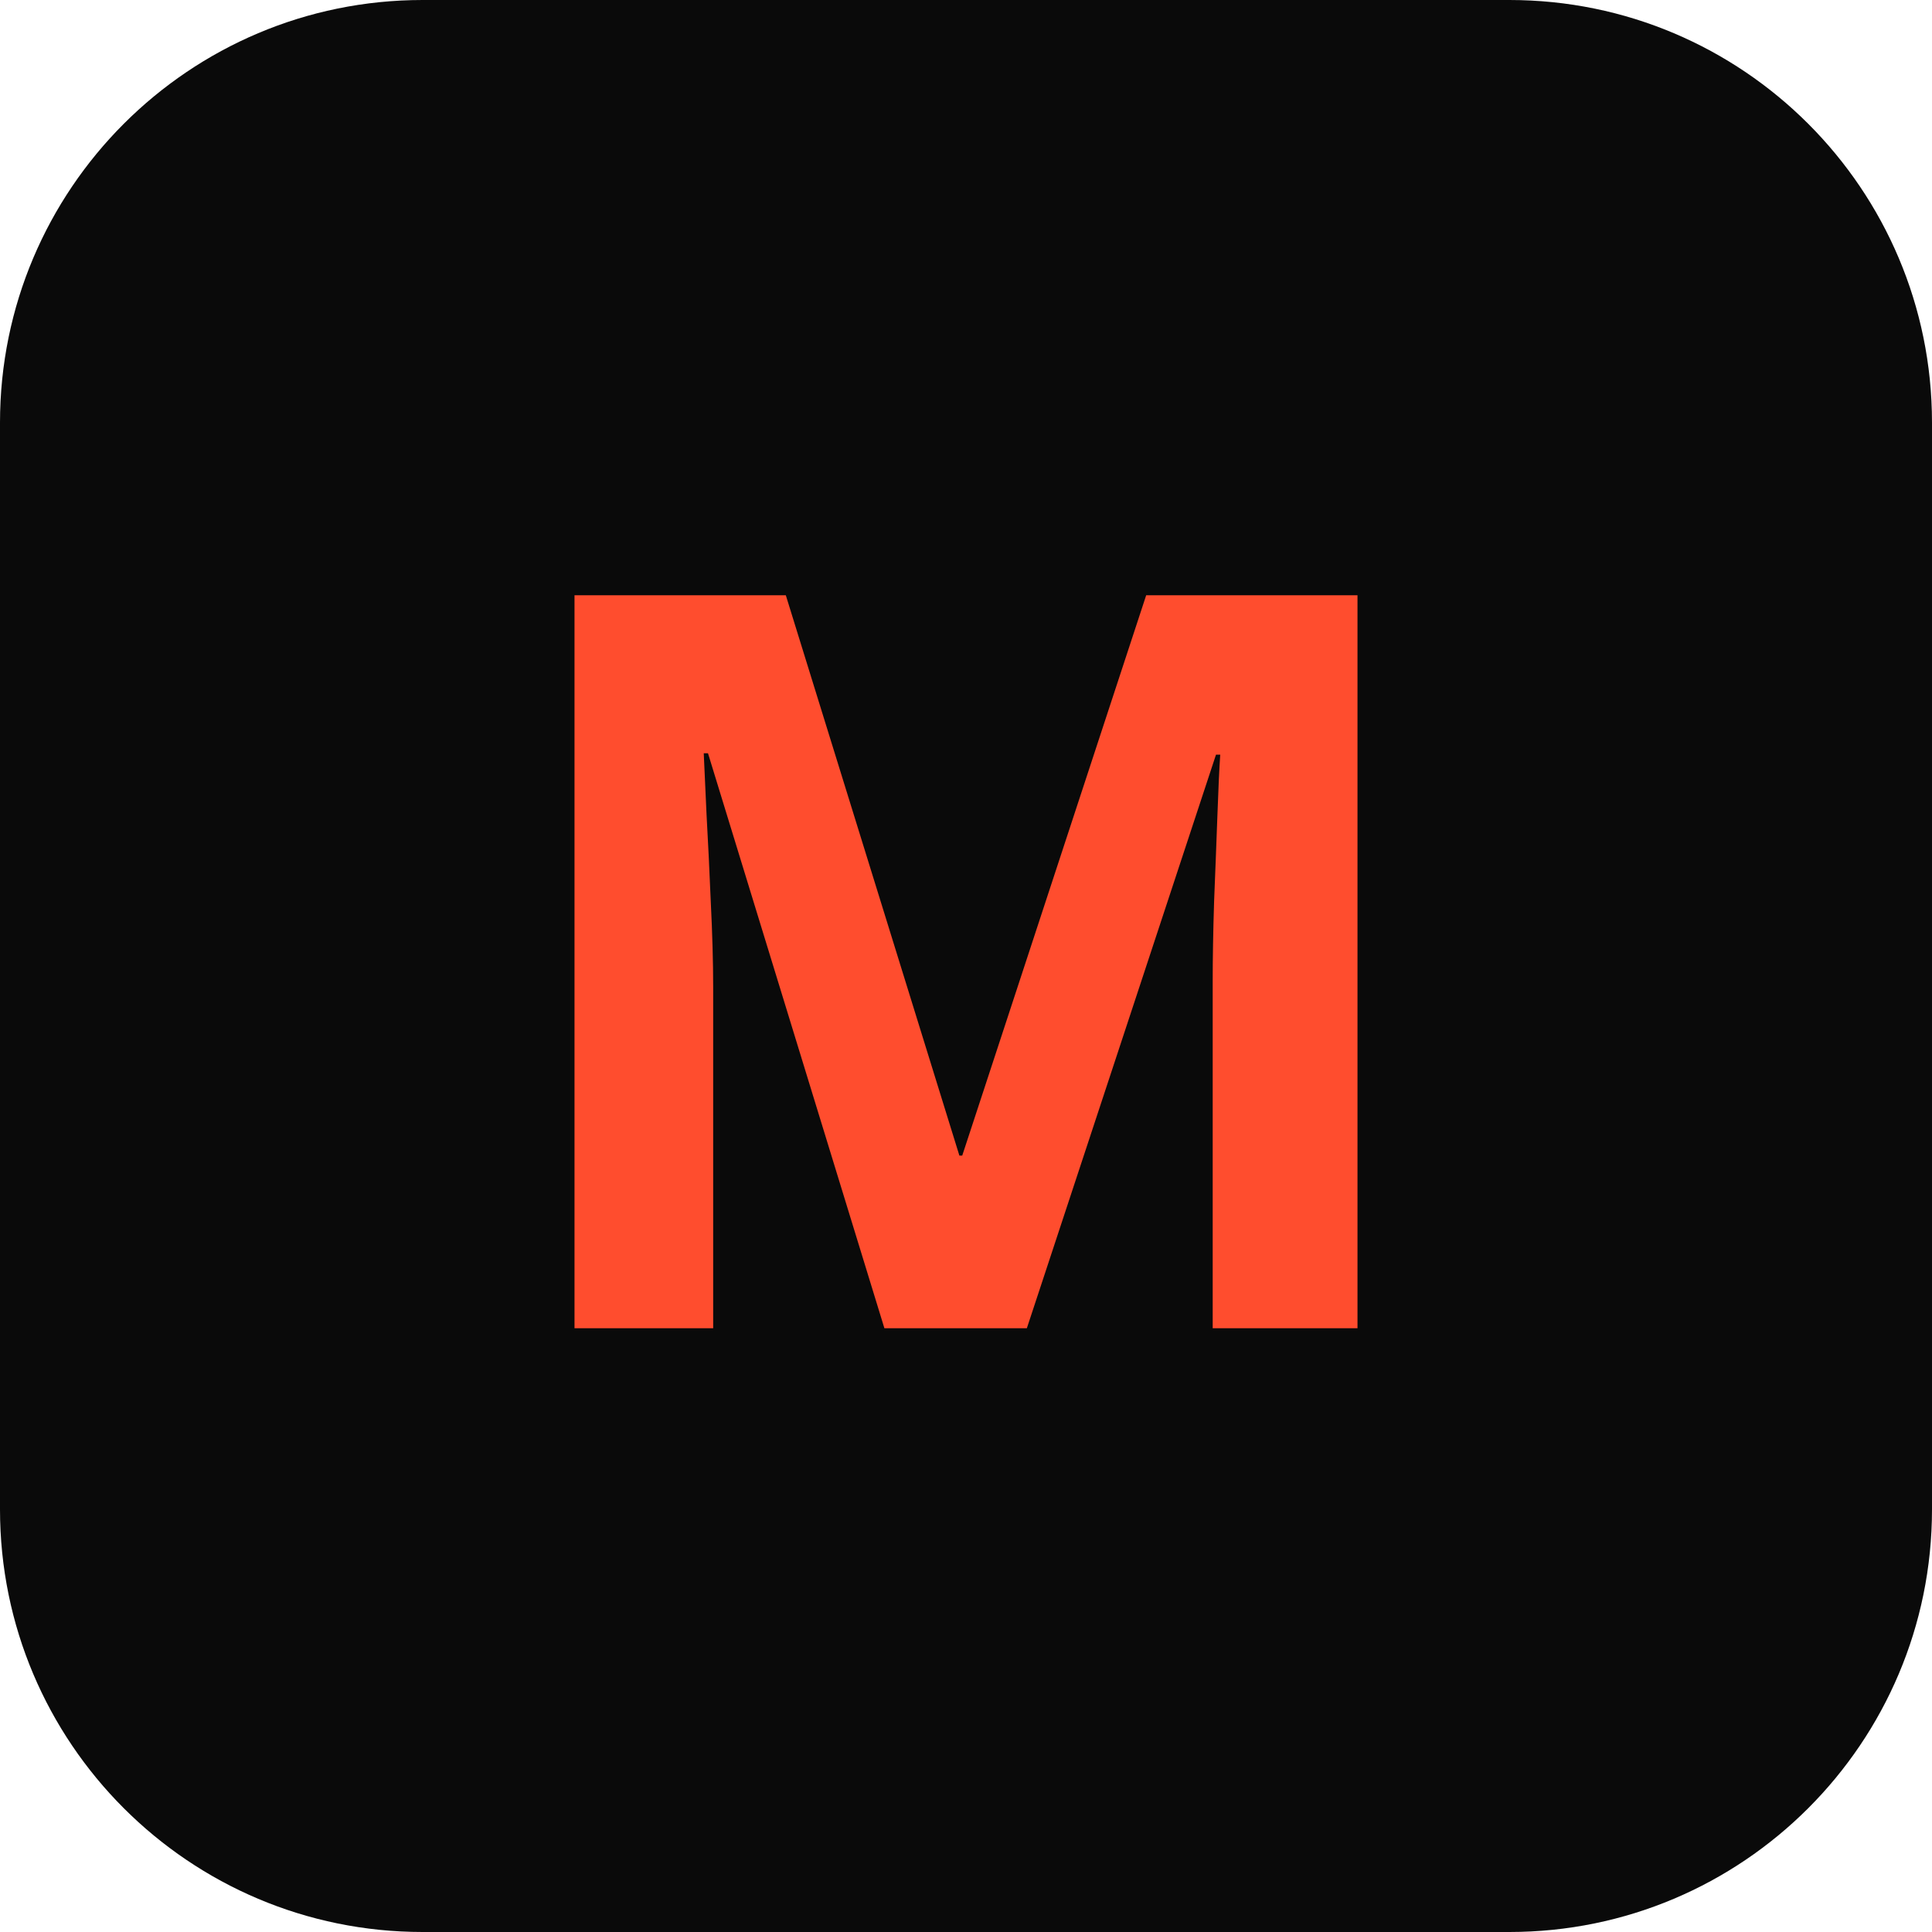
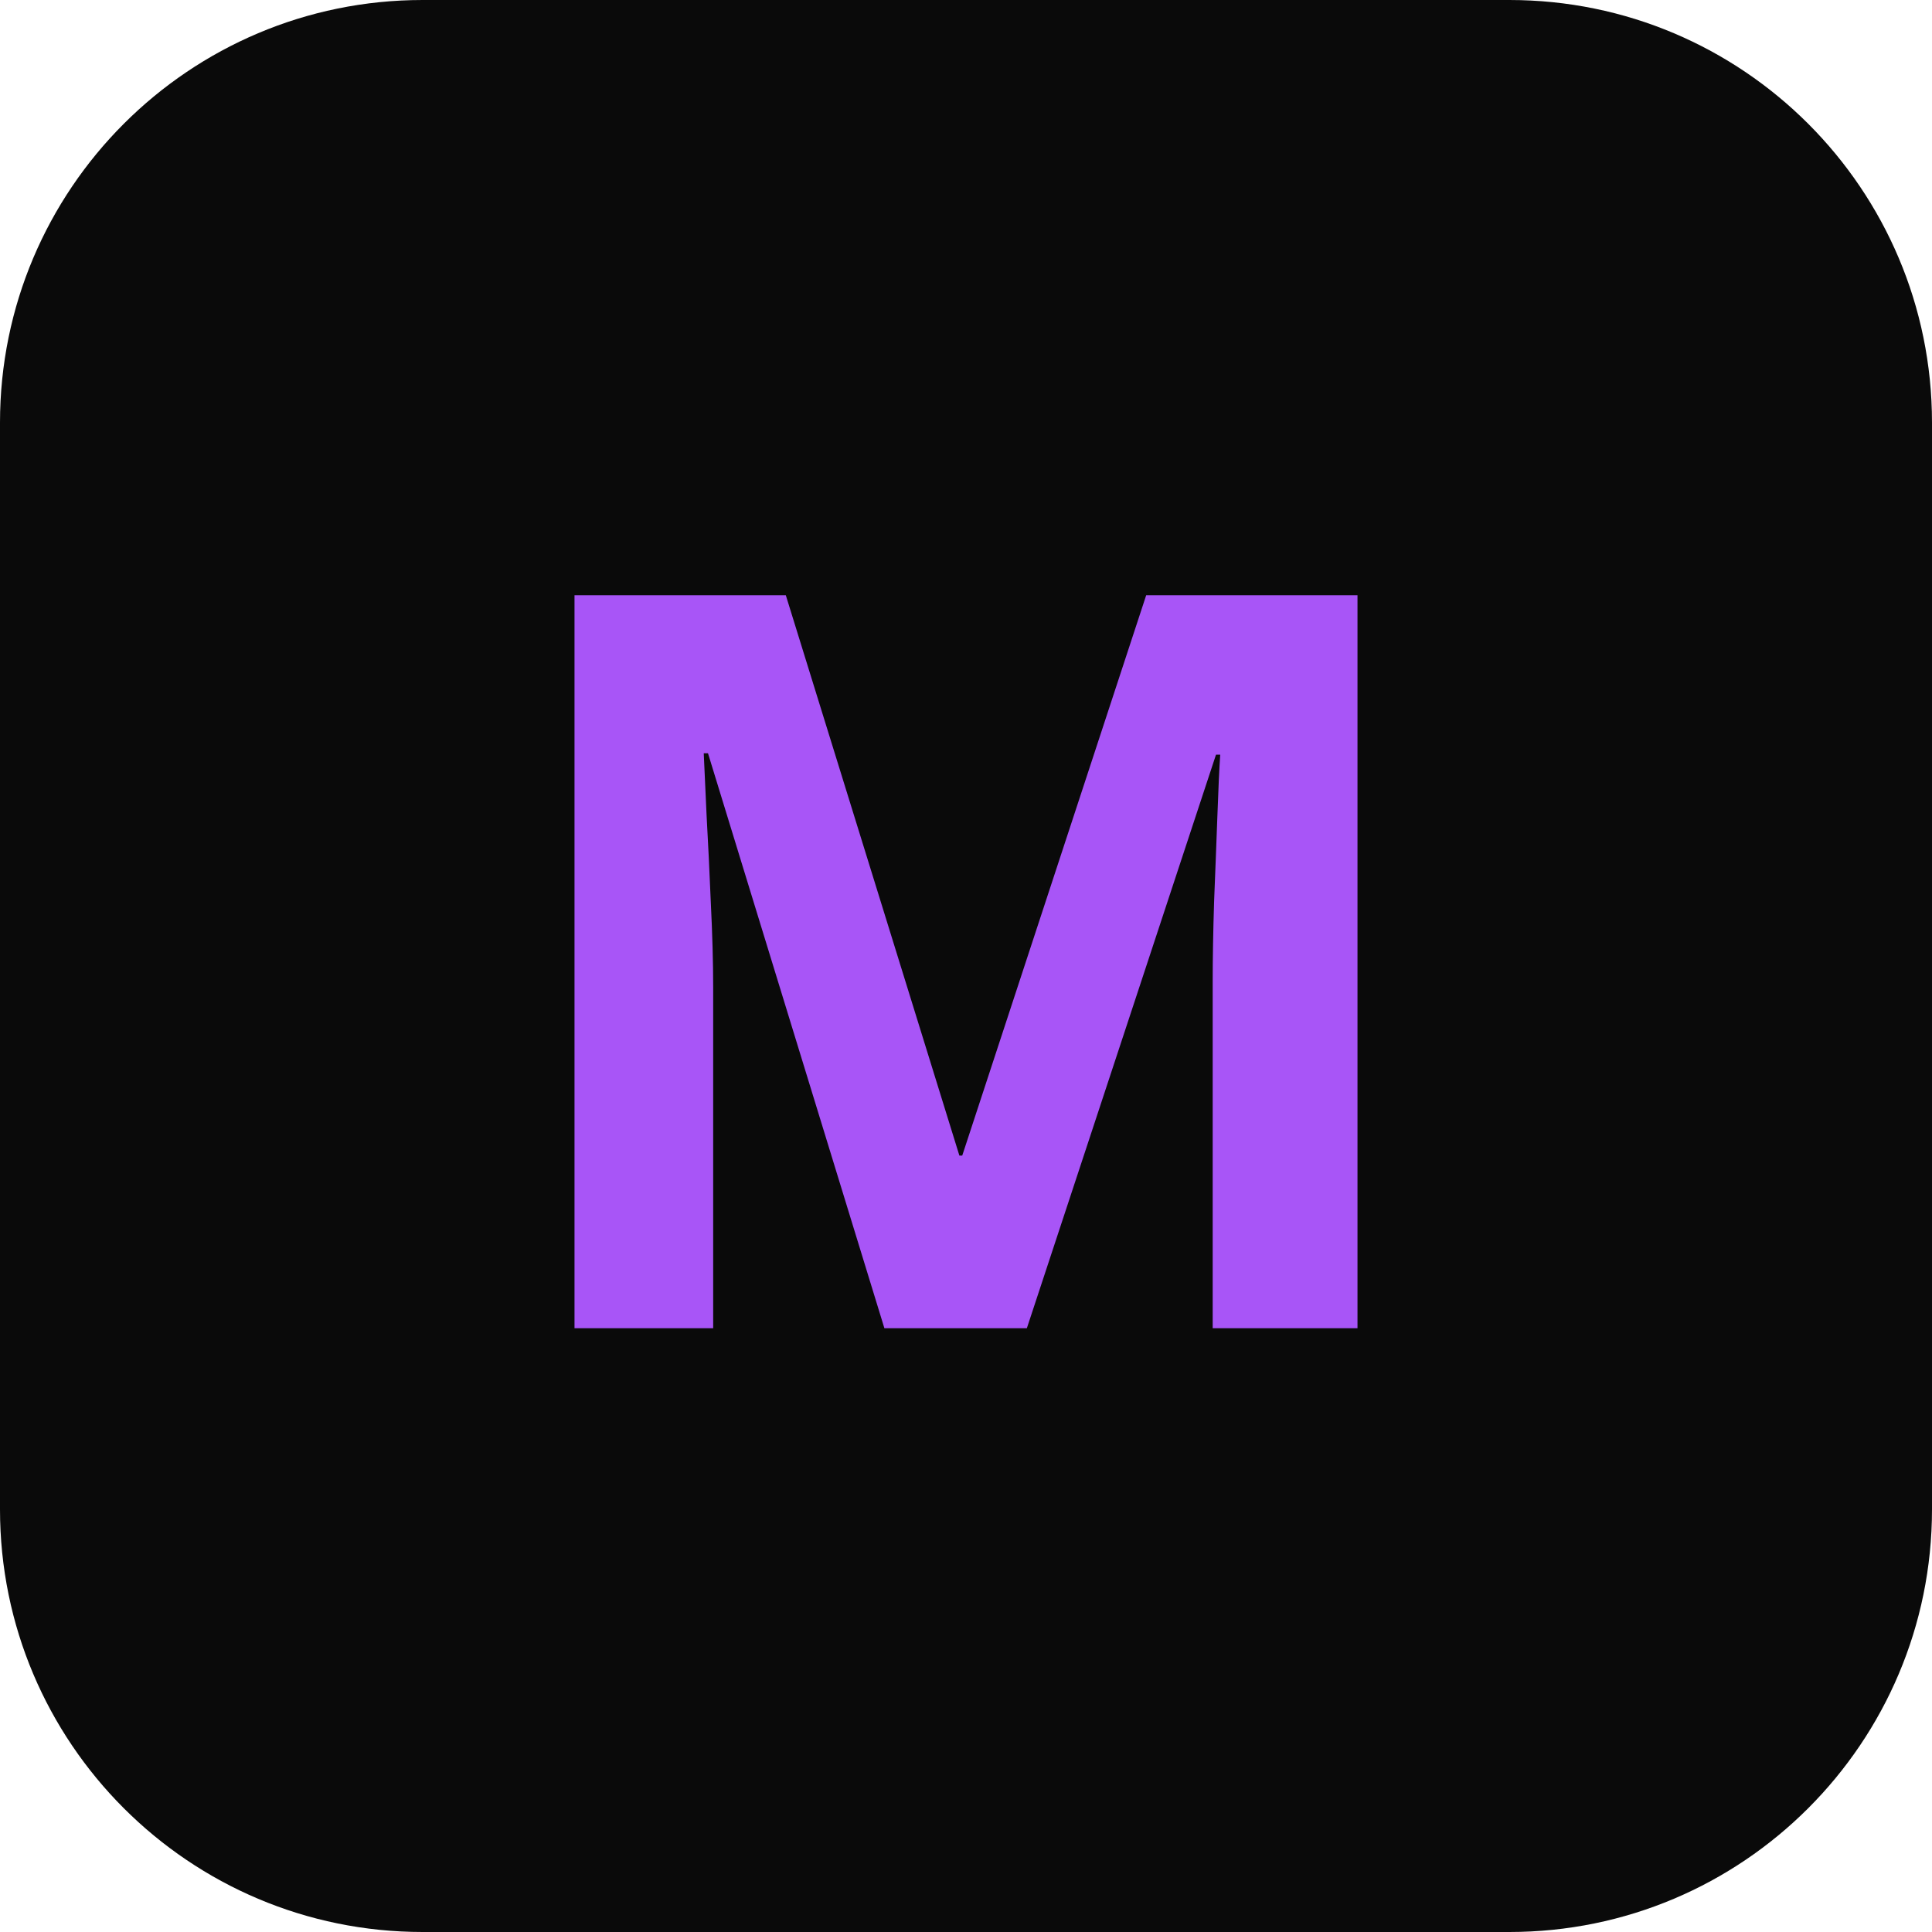
<svg xmlns="http://www.w3.org/2000/svg" width="64" height="64" viewBox="0 0 64 64">
  <rect width="64" height="64" rx="14" fill="#0a0a0a" />
-   <text x="32" y="44" text-anchor="middle" font-family="'Space Grotesk', system-ui, sans-serif" font-size="34" font-weight="700" fill="#ff4d2e">M</text>
+   <text x="32" y="44" text-anchor="middle" font-family="'Space Grotesk', system-ui, sans-serif" font-size="34" font-weight="700" fill="#a855f7">M</text>
</svg>
